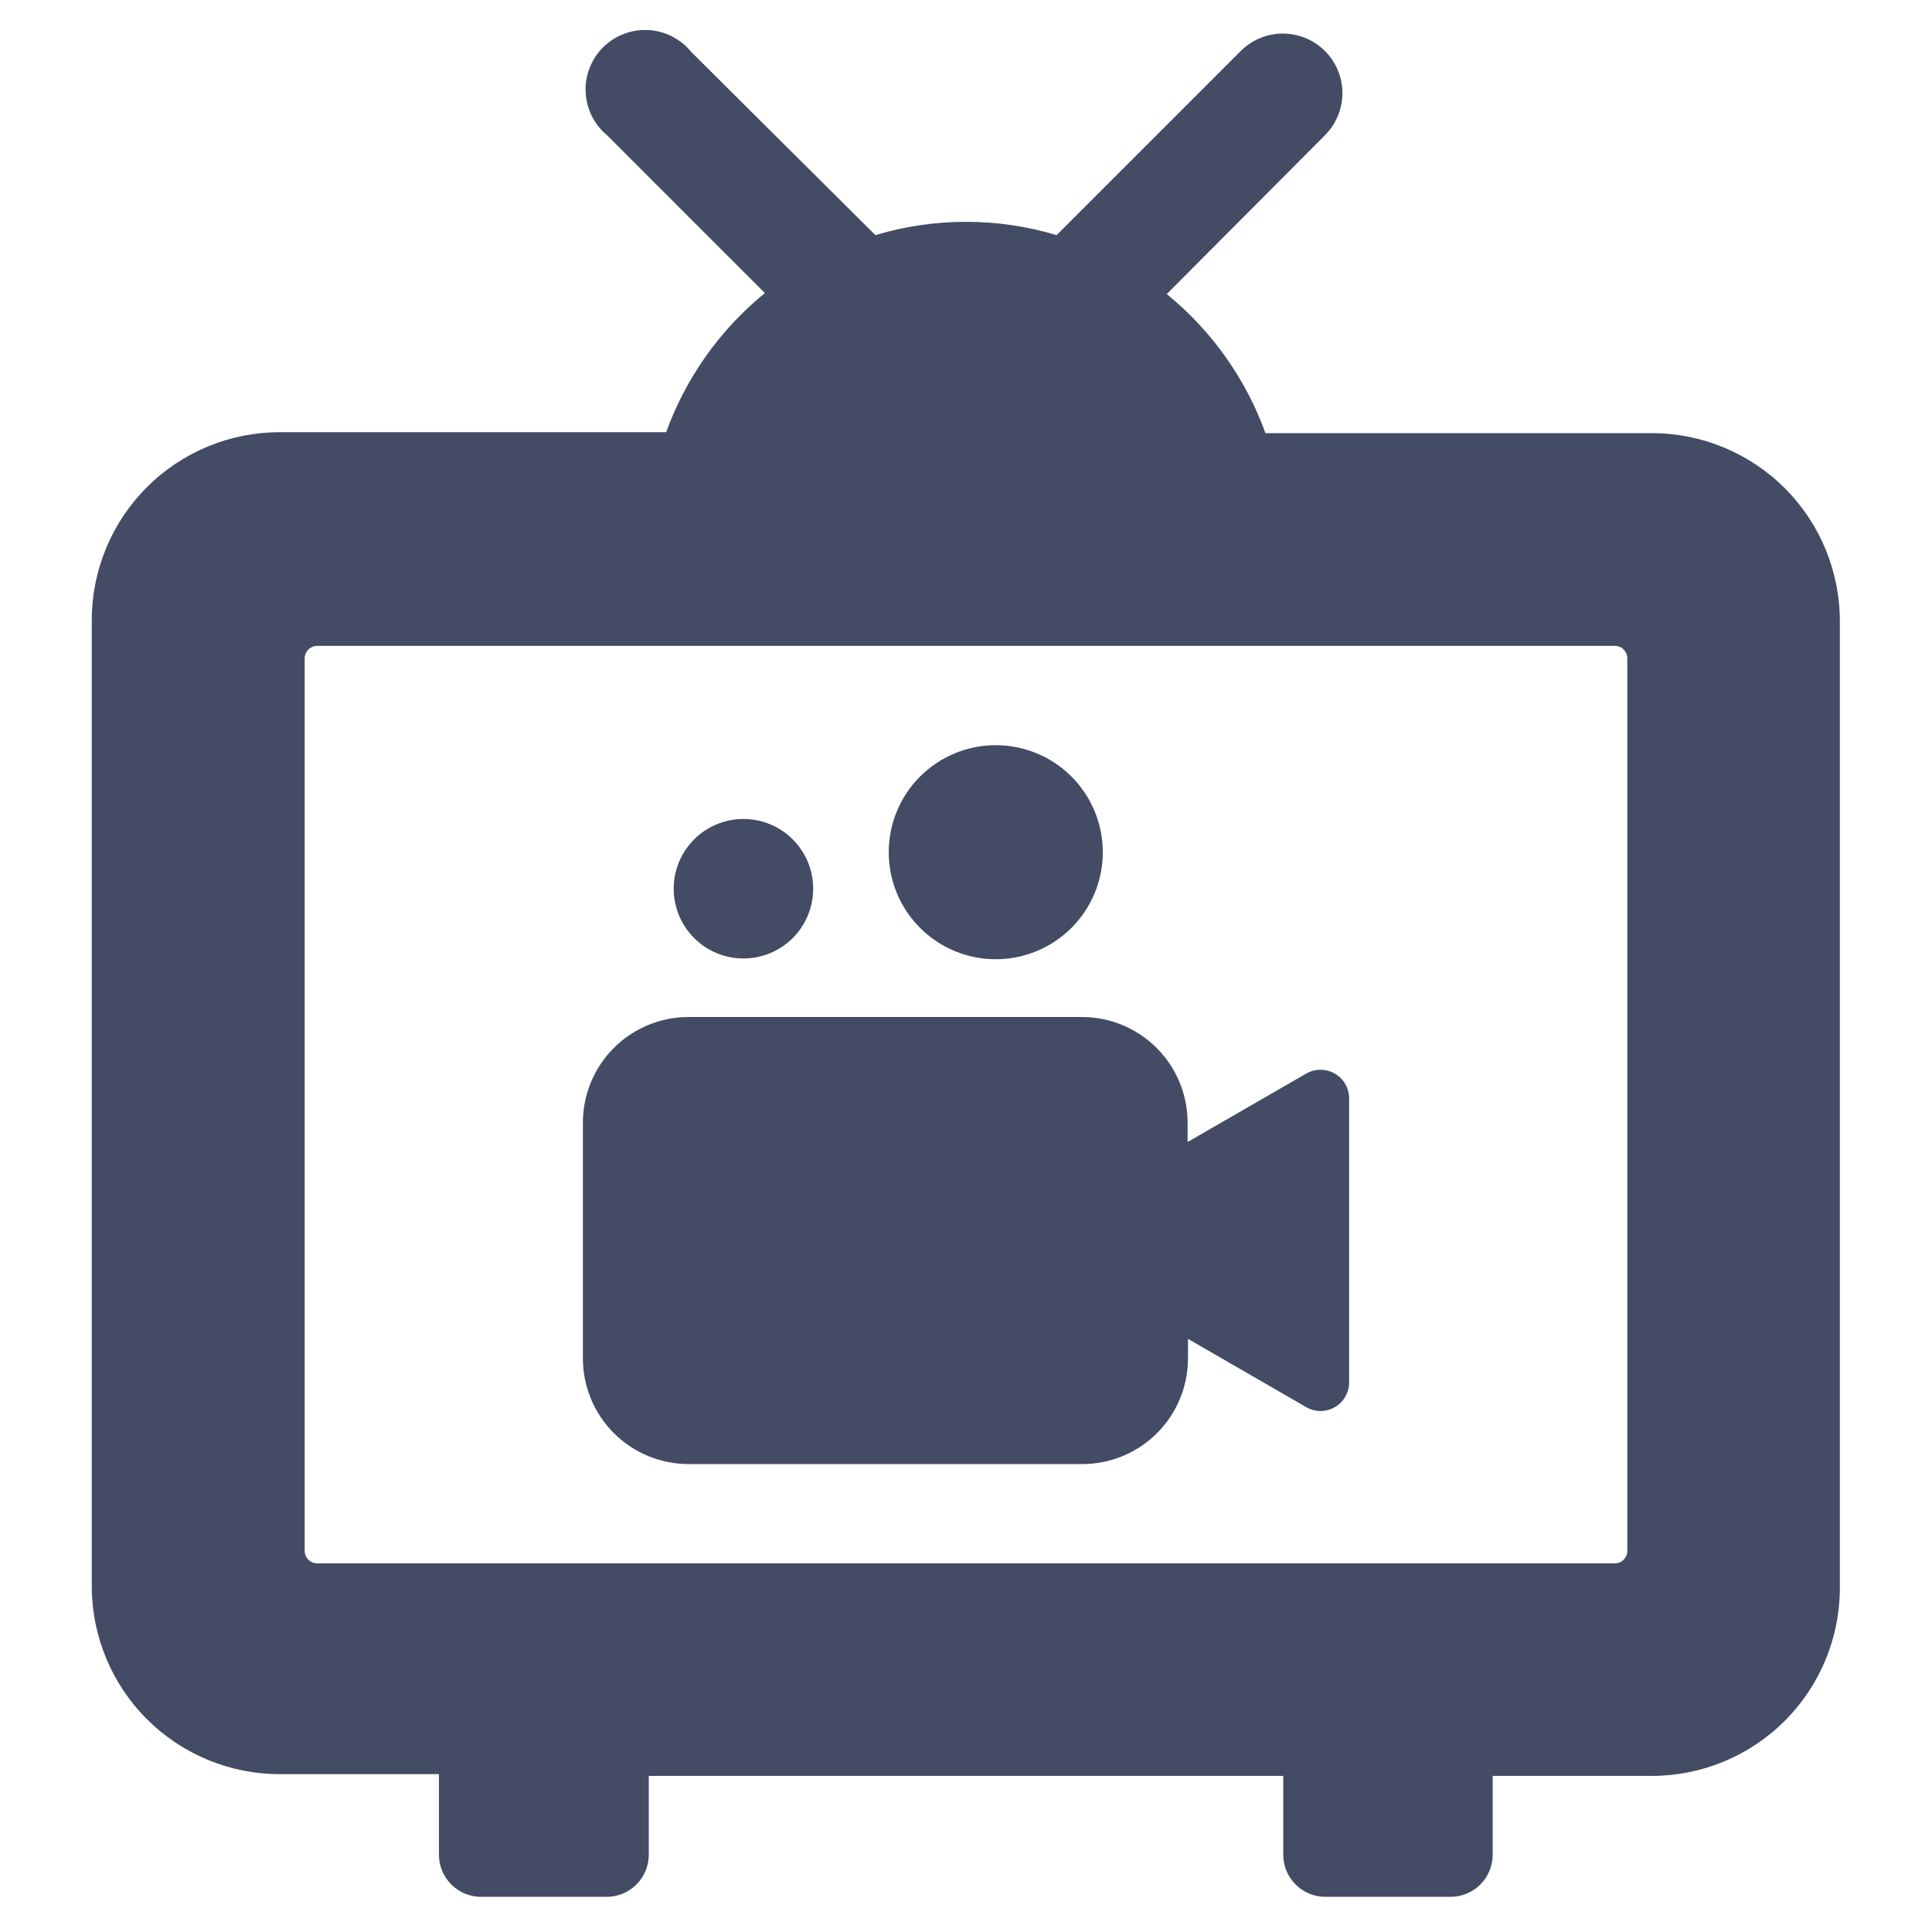
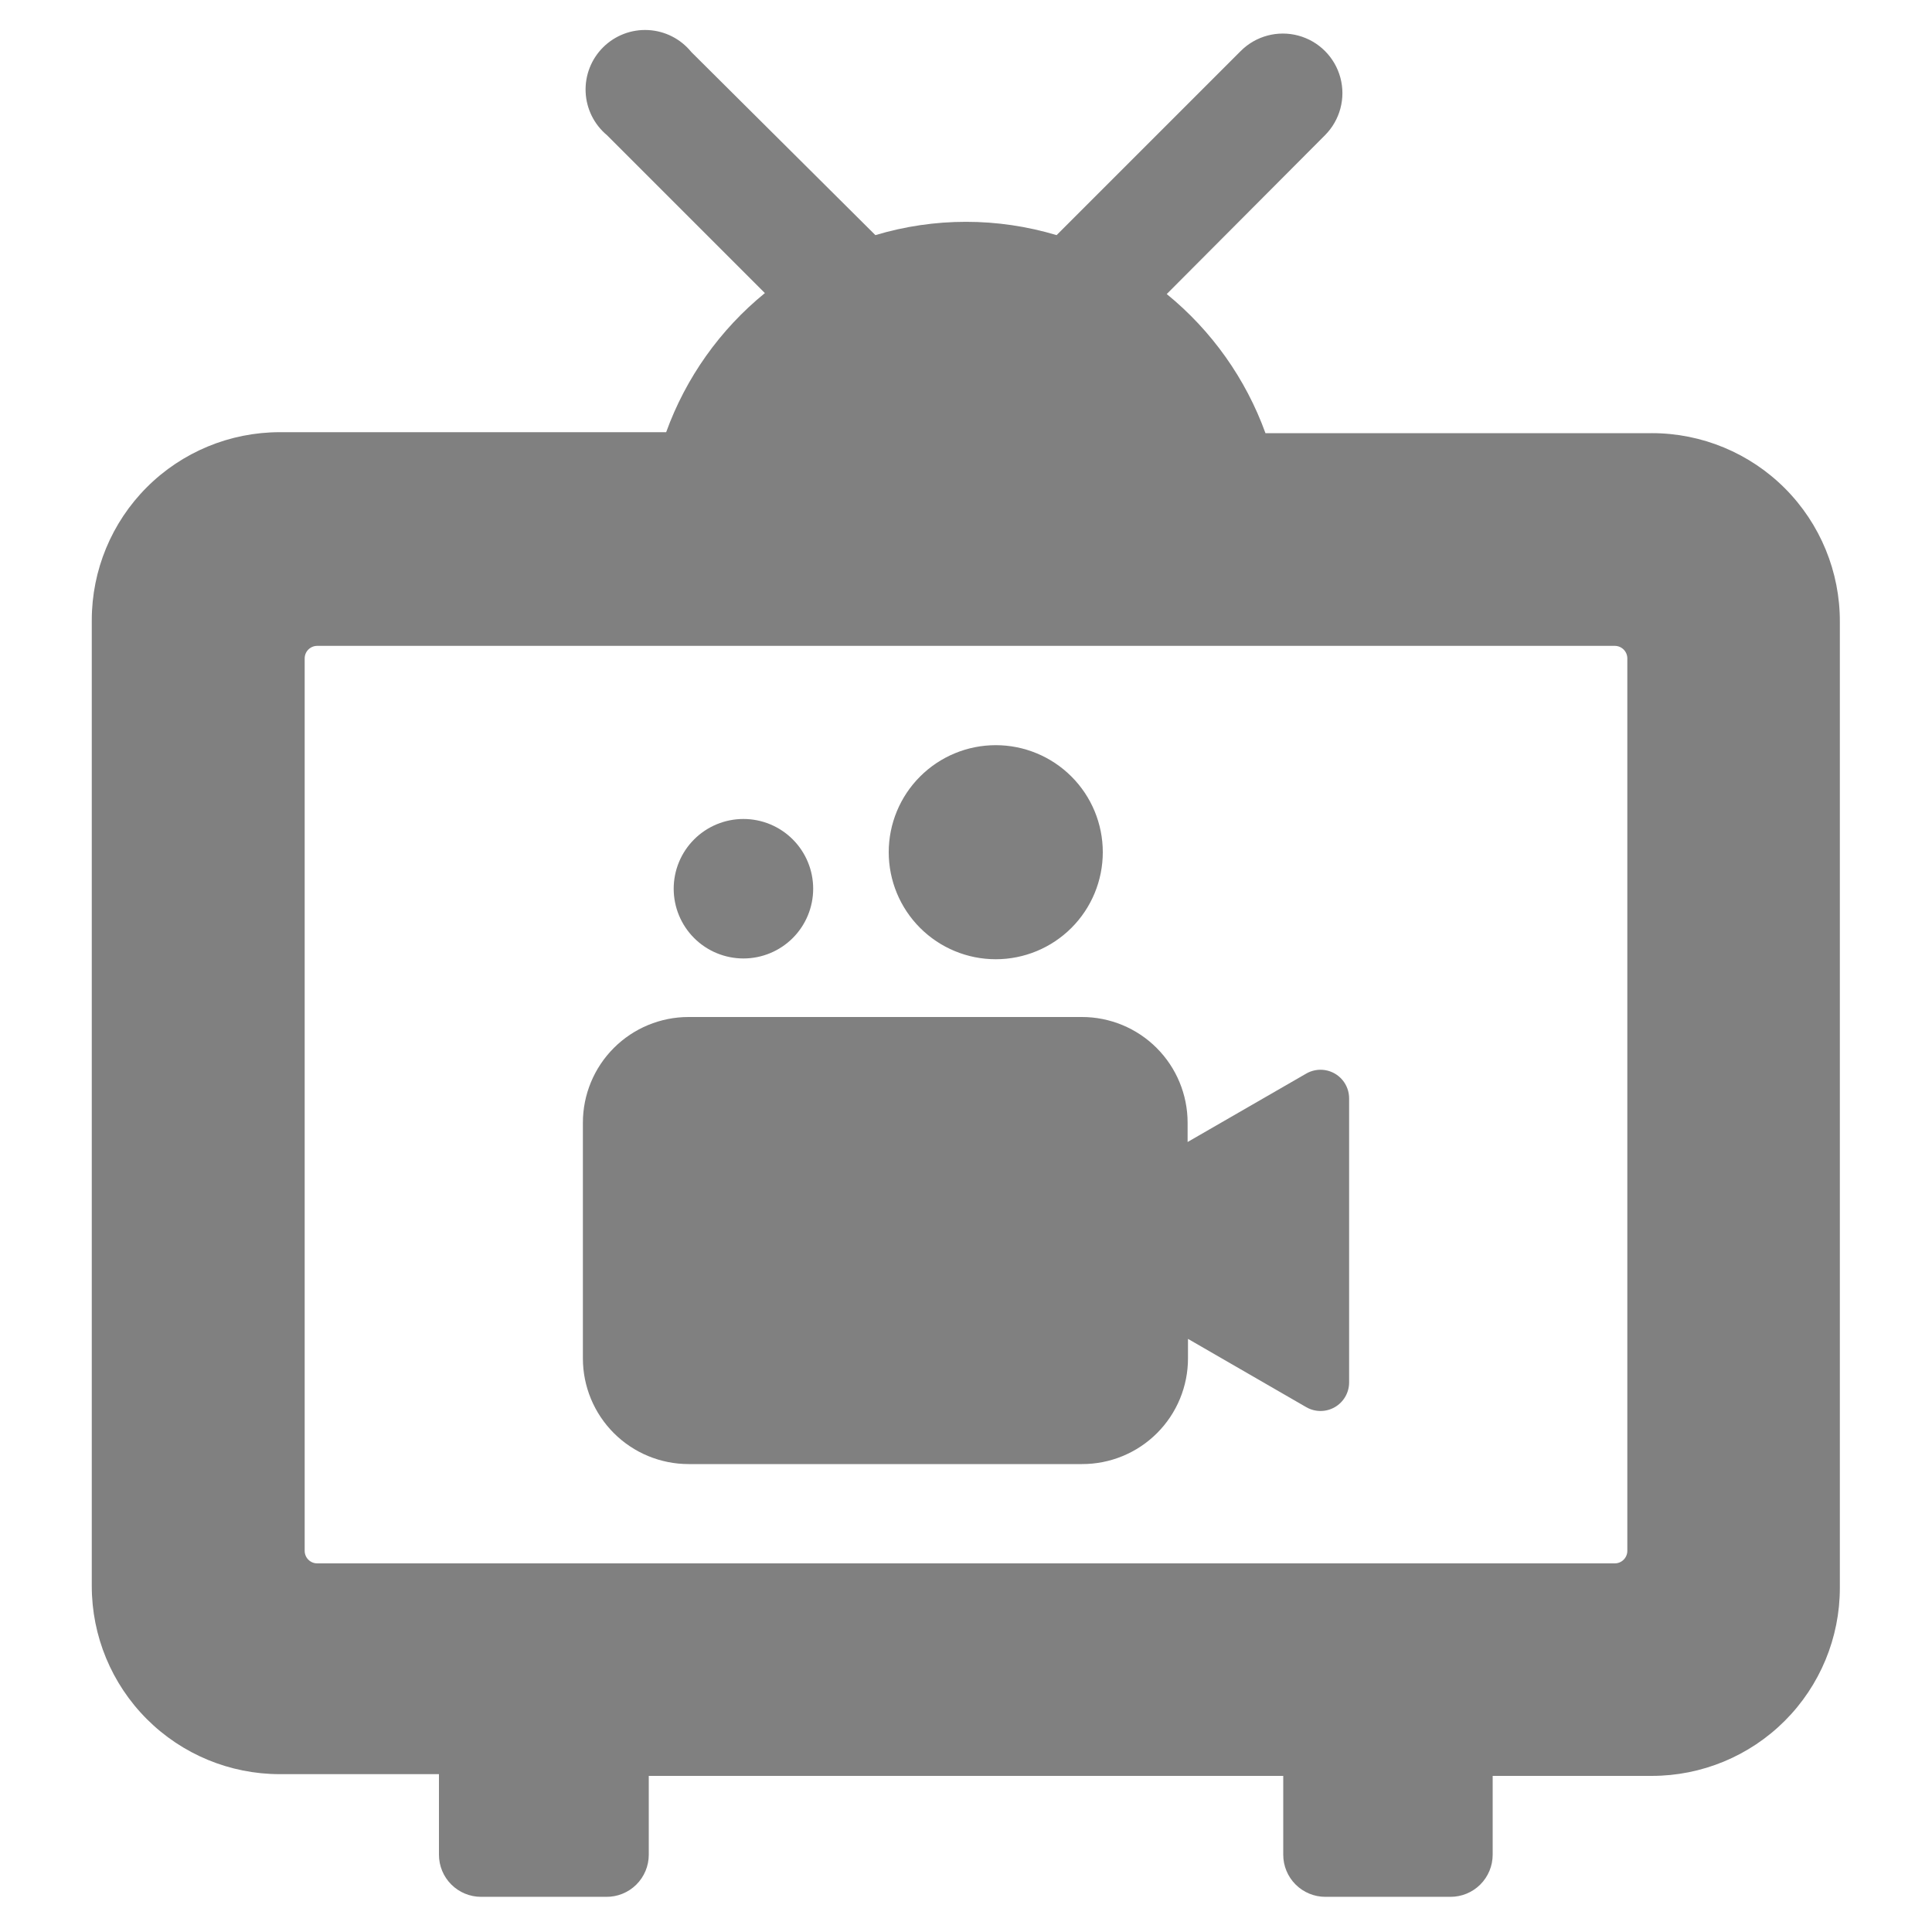
<svg xmlns="http://www.w3.org/2000/svg" width="1200pt" height="1200pt" version="1.1" viewBox="0 0 1200 1200">
-   <path fill="#39425df2" d="m1026 269.04h-240c-12.238-33.82-33.434-63.684-61.32-86.398l98.281-98.641c9.344-9.348 12.996-22.969 9.574-35.734-3.422-12.77-13.395-22.738-26.16-26.16s-26.391 0.227-35.734 9.574l-114.36 114.36c-36.711-11.02-75.852-11.02-112.56 0l-114.36-113.76c-6.574-8.098-16.262-13.039-26.676-13.605-10.414-0.57-20.582 3.289-27.996 10.621-7.418 7.328-11.391 17.453-10.945 27.871 0.449 10.422 5.277 20.164 13.297 26.832l98.039 98.039c-27.887 22.719-49.078 52.578-61.316 86.402h-240c-30.969 0-60.668 12.301-82.562 34.195-21.898 21.898-34.199 51.598-34.199 82.562v600c0 30.969 12.301 60.664 34.199 82.562 21.895 21.898 51.594 34.199 82.562 34.199h98.879v50.039c0 6.938 2.754 13.594 7.66 18.496 4.906 4.906 11.562 7.664 18.5 7.664h77.641c7 0.098 13.746-2.617 18.73-7.535 4.984-4.914 7.789-11.625 7.789-18.625v-48.961h394.08v48.961c0 6.938 2.758 13.594 7.664 18.496 4.906 4.906 11.559 7.664 18.496 7.664h77.641c6.961 0.031 13.645-2.711 18.574-7.621 4.934-4.906 7.707-11.582 7.707-18.539v-48.961h98.879c30.965 0 60.664-12.301 82.562-34.199 21.895-21.895 34.199-51.594 34.199-82.559v-600c0.125-31.051-12.121-60.871-34.031-82.875-21.91-22-51.68-34.367-82.73-34.367zm-15.238 694.2c0 4.309-3.492 7.801-7.801 7.801h-805.92c-4.309 0-7.801-3.492-7.801-7.801v-554.28c0-4.309 3.492-7.801 7.801-7.801h805.92c4.309 0 7.801 3.492 7.801 7.801zm-172.8-280.92v176.4c-0.031 6.305-3.402 12.121-8.859 15.281-5.457 3.16-12.176 3.191-17.66 0.078l-73.562-42.477v12c0.031 17.469-6.902 34.234-19.266 46.574-12.367 12.344-29.141 19.25-46.613 19.184h-244.32c-17.41 0-34.105-6.914-46.414-19.227-12.309-12.309-19.227-29.004-19.227-46.414v-146.4c0-17.41 6.918-34.105 19.227-46.414 12.309-12.312 29.004-19.227 46.414-19.227h244.32c17.41 0 34.105 6.914 46.414 19.227 12.309 12.309 19.227 29.004 19.227 46.414v12l73.441-42.359h-0.004c3.625-2.168 7.898-2.977 12.062-2.277 4.164 0.699 7.941 2.859 10.656 6.09 2.715 3.231 4.191 7.324 4.164 11.547zm-285.96-153c0-17.633 7.004-34.543 19.473-47.008 12.465-12.469 29.375-19.473 47.008-19.473 17.633 0 34.539 7.004 47.008 19.473 12.469 12.465 19.473 29.375 19.473 47.008 0 17.633-7.004 34.539-19.473 47.008s-29.375 19.473-47.008 19.473c-17.633 0-34.543-7.004-47.008-19.473-12.469-12.469-19.473-29.375-19.473-47.008zm-133.56 22.68c0-11.488 4.562-22.508 12.688-30.633s19.141-12.688 30.633-12.688c11.488 0 22.508 4.562 30.629 12.688 8.125 8.125 12.688 19.145 12.688 30.633s-4.562 22.508-12.688 30.633c-8.121 8.125-19.141 12.688-30.629 12.688-11.492 0-22.508-4.562-30.633-12.688s-12.688-19.145-12.688-30.633z" />
+   <path fill="#808080" d="m1026 269.04h-240c-12.238-33.82-33.434-63.684-61.32-86.398l98.281-98.641c9.344-9.348 12.996-22.969 9.574-35.734-3.422-12.77-13.395-22.738-26.16-26.16s-26.391 0.227-35.734 9.574l-114.36 114.36c-36.711-11.02-75.852-11.02-112.56 0l-114.36-113.76c-6.574-8.098-16.262-13.039-26.676-13.605-10.414-0.57-20.582 3.289-27.996 10.621-7.418 7.328-11.391 17.453-10.945 27.871 0.449 10.422 5.277 20.164 13.297 26.832l98.039 98.039c-27.887 22.719-49.078 52.578-61.316 86.402h-240c-30.969 0-60.668 12.301-82.562 34.195-21.898 21.898-34.199 51.598-34.199 82.562v600c0 30.969 12.301 60.664 34.199 82.562 21.895 21.898 51.594 34.199 82.562 34.199h98.879v50.039c0 6.938 2.754 13.594 7.66 18.496 4.906 4.906 11.562 7.664 18.5 7.664h77.641c7 0.098 13.746-2.617 18.73-7.535 4.984-4.914 7.789-11.625 7.789-18.625v-48.961h394.08v48.961c0 6.938 2.758 13.594 7.664 18.496 4.906 4.906 11.559 7.664 18.496 7.664h77.641c6.961 0.031 13.645-2.711 18.574-7.621 4.934-4.906 7.707-11.582 7.707-18.539v-48.961h98.879c30.965 0 60.664-12.301 82.562-34.199 21.895-21.895 34.199-51.594 34.199-82.559v-600c0.125-31.051-12.121-60.871-34.031-82.875-21.91-22-51.68-34.367-82.73-34.367zm-15.238 694.2c0 4.309-3.492 7.801-7.801 7.801h-805.92c-4.309 0-7.801-3.492-7.801-7.801v-554.28c0-4.309 3.492-7.801 7.801-7.801h805.92c4.309 0 7.801 3.492 7.801 7.801zm-172.8-280.92v176.4c-0.031 6.305-3.402 12.121-8.859 15.281-5.457 3.16-12.176 3.191-17.66 0.078l-73.562-42.477v12c0.031 17.469-6.902 34.234-19.266 46.574-12.367 12.344-29.141 19.25-46.613 19.184h-244.32c-17.41 0-34.105-6.914-46.414-19.227-12.309-12.309-19.227-29.004-19.227-46.414v-146.4c0-17.41 6.918-34.105 19.227-46.414 12.309-12.312 29.004-19.227 46.414-19.227h244.32c17.41 0 34.105 6.914 46.414 19.227 12.309 12.309 19.227 29.004 19.227 46.414v12l73.441-42.359h-0.004c3.625-2.168 7.898-2.977 12.062-2.277 4.164 0.699 7.941 2.859 10.656 6.09 2.715 3.231 4.191 7.324 4.164 11.547zm-285.96-153c0-17.633 7.004-34.543 19.473-47.008 12.465-12.469 29.375-19.473 47.008-19.473 17.633 0 34.539 7.004 47.008 19.473 12.469 12.465 19.473 29.375 19.473 47.008 0 17.633-7.004 34.539-19.473 47.008s-29.375 19.473-47.008 19.473c-17.633 0-34.543-7.004-47.008-19.473-12.469-12.469-19.473-29.375-19.473-47.008zm-133.56 22.68c0-11.488 4.562-22.508 12.688-30.633s19.141-12.688 30.633-12.688c11.488 0 22.508 4.562 30.629 12.688 8.125 8.125 12.688 19.145 12.688 30.633s-4.562 22.508-12.688 30.633c-8.121 8.125-19.141 12.688-30.629 12.688-11.492 0-22.508-4.562-30.633-12.688s-12.688-19.145-12.688-30.633z" />
</svg>
